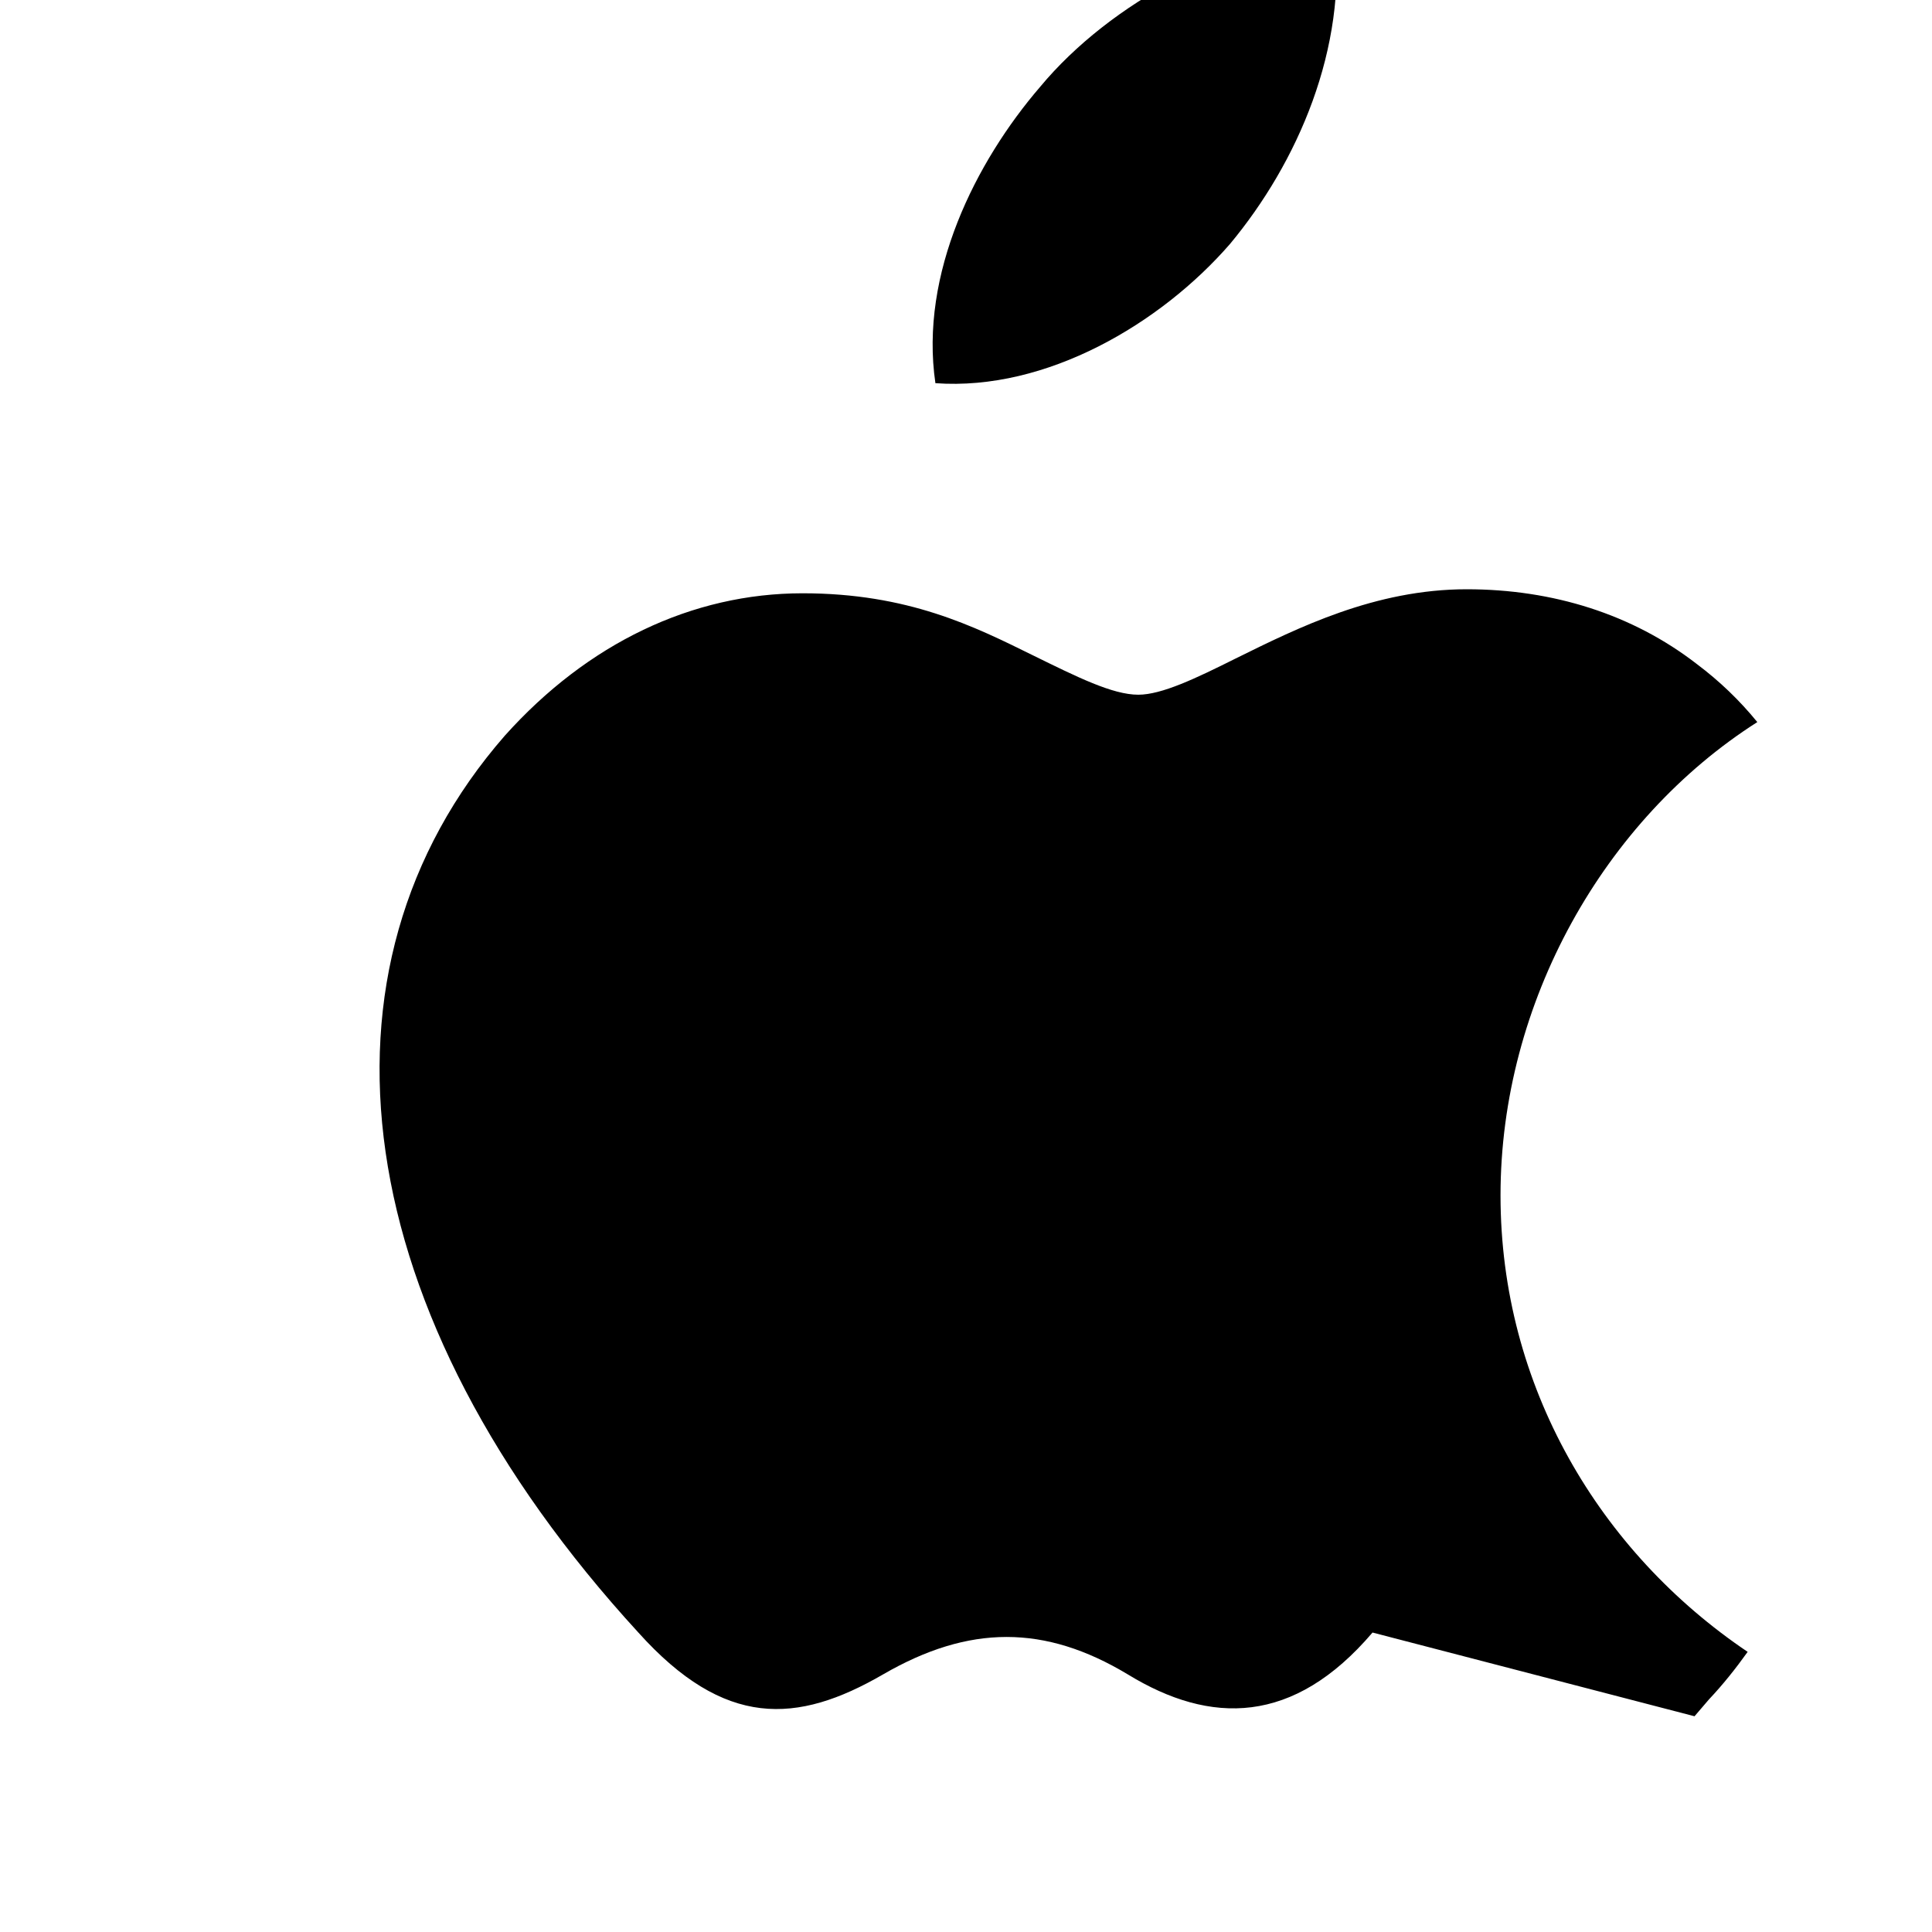
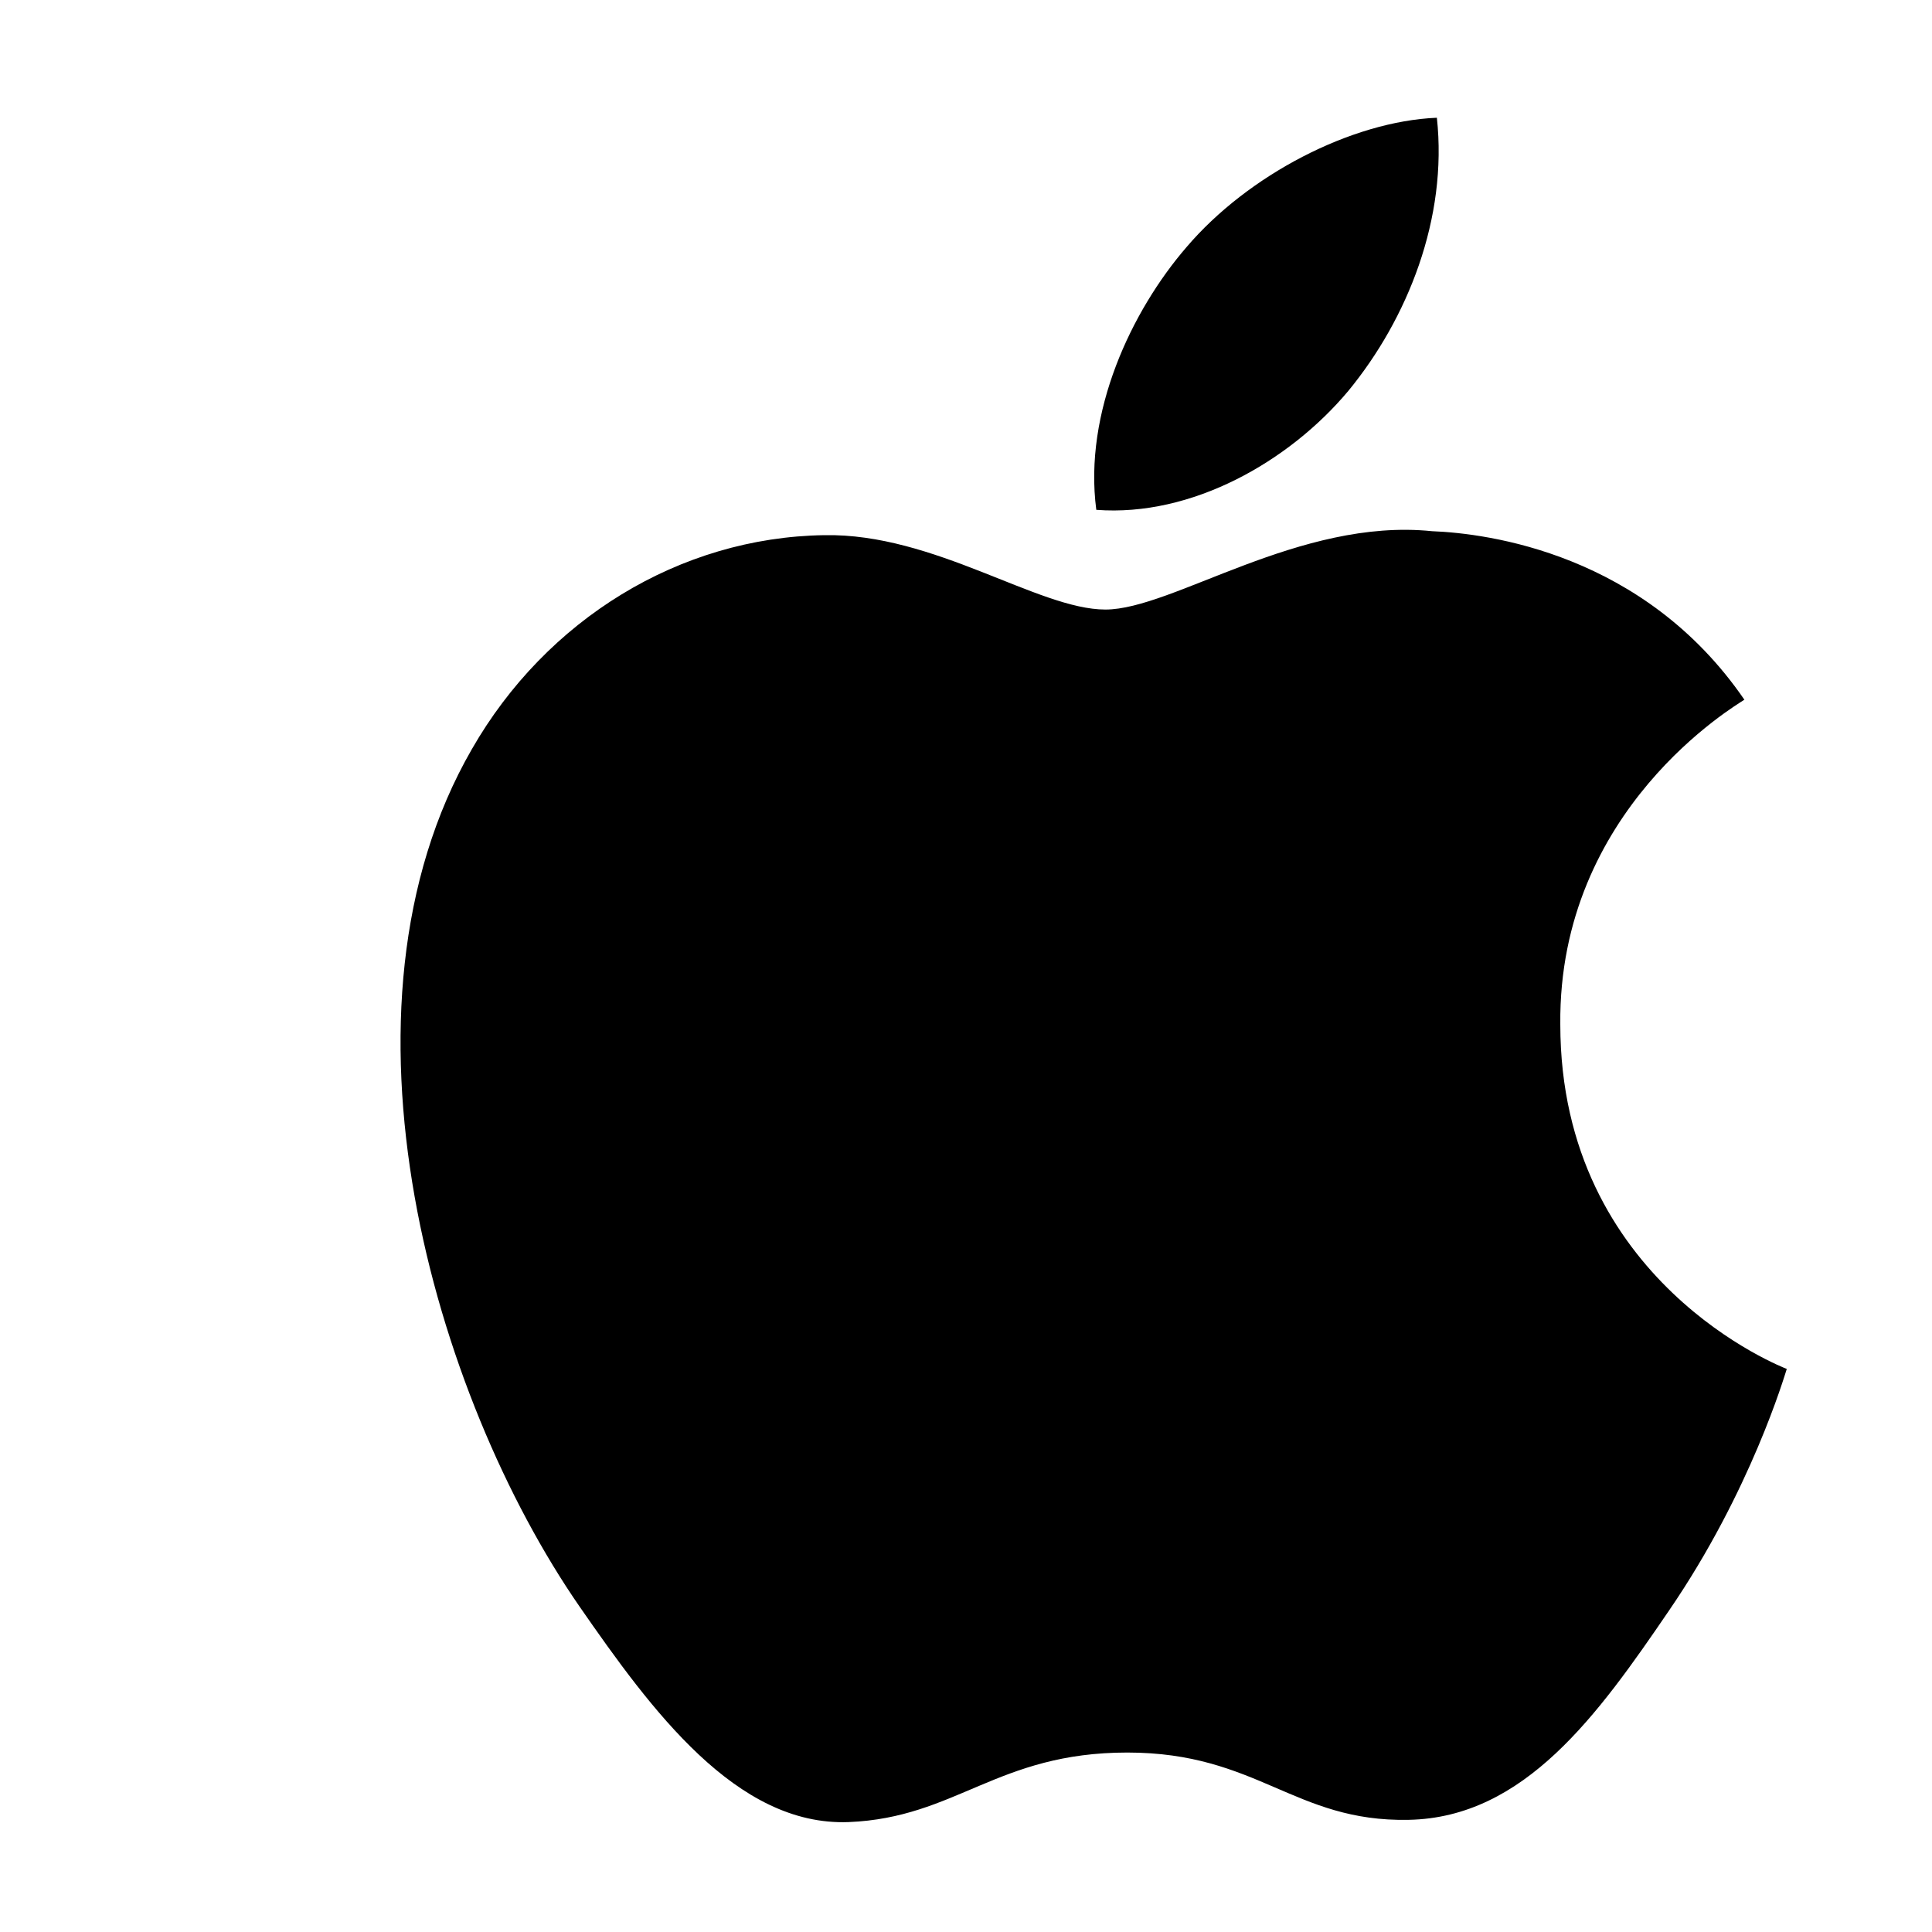
- <svg xmlns="http://www.w3.org/2000/svg" viewBox="0 0 24 24" width="24" height="24">
-   <path fill="#000000" d="M17.05 20.28c-.98 1.15-2.01 1.15-3.04.52-1.03-.62-1.97-.62-3.04 0-1.07.62-1.97.67-3.04-.52C4.3 16.32 3.74 12.04 6.27 9.14 7.3 7.99 8.6 7.37 9.97 7.37c1.31 0 2.13.41 2.86.77.55.27.99.49 1.31.49.29 0 .71-.2 1.21-.45.77-.38 1.73-.86 2.87-.86 1.07 0 2.06.31 2.86.93.28.21.53.45.75.72-1.9 1.21-3.19 3.48-3.19 5.88 0 2.37 1.23 4.43 3.07 5.67-.15.21-.31.41-.48.59l-.18.21zM15.28 3.03c.84-1.01 1.46-2.43 1.3-3.87-1.26.07-2.78.86-3.66 1.92-.8.93-1.5 2.32-1.3 3.68 1.38.1 2.8-.74 3.66-1.73z" />
+ <svg xmlns="http://www.w3.org/2000/svg" width="18" height="18" viewBox="0 0 18 18">
+   <path d="M14.537 9.544c-.02-2.006 1.64-2.974 1.715-3.025-.935-1.363-2.39-1.55-2.91-1.57-1.237-.127-2.417.73-3.043.73-.627 0-1.594-.713-2.62-.693-1.347.02-2.59.785-3.283 1.994-1.4 2.427-.357 6.022 1.005 7.99.667.962 1.46 2.045 2.504 2.006 1.005-.04 1.384-.648 2.598-.648 1.214 0 1.556.648 2.62.627 1.082-.02 1.767-.982 2.427-1.95.764-1.115 1.078-2.195 1.097-2.251-.024-.01-2.11-.807-2.11-3.21zm-1.975-5.902c.553-.673.927-1.61.825-2.545-.797.033-1.76.533-2.333 1.206-.512.593-.96 1.54-.84 2.447.89.068 1.797-.45 2.348-1.108z" fill="#000000" />
</svg>
